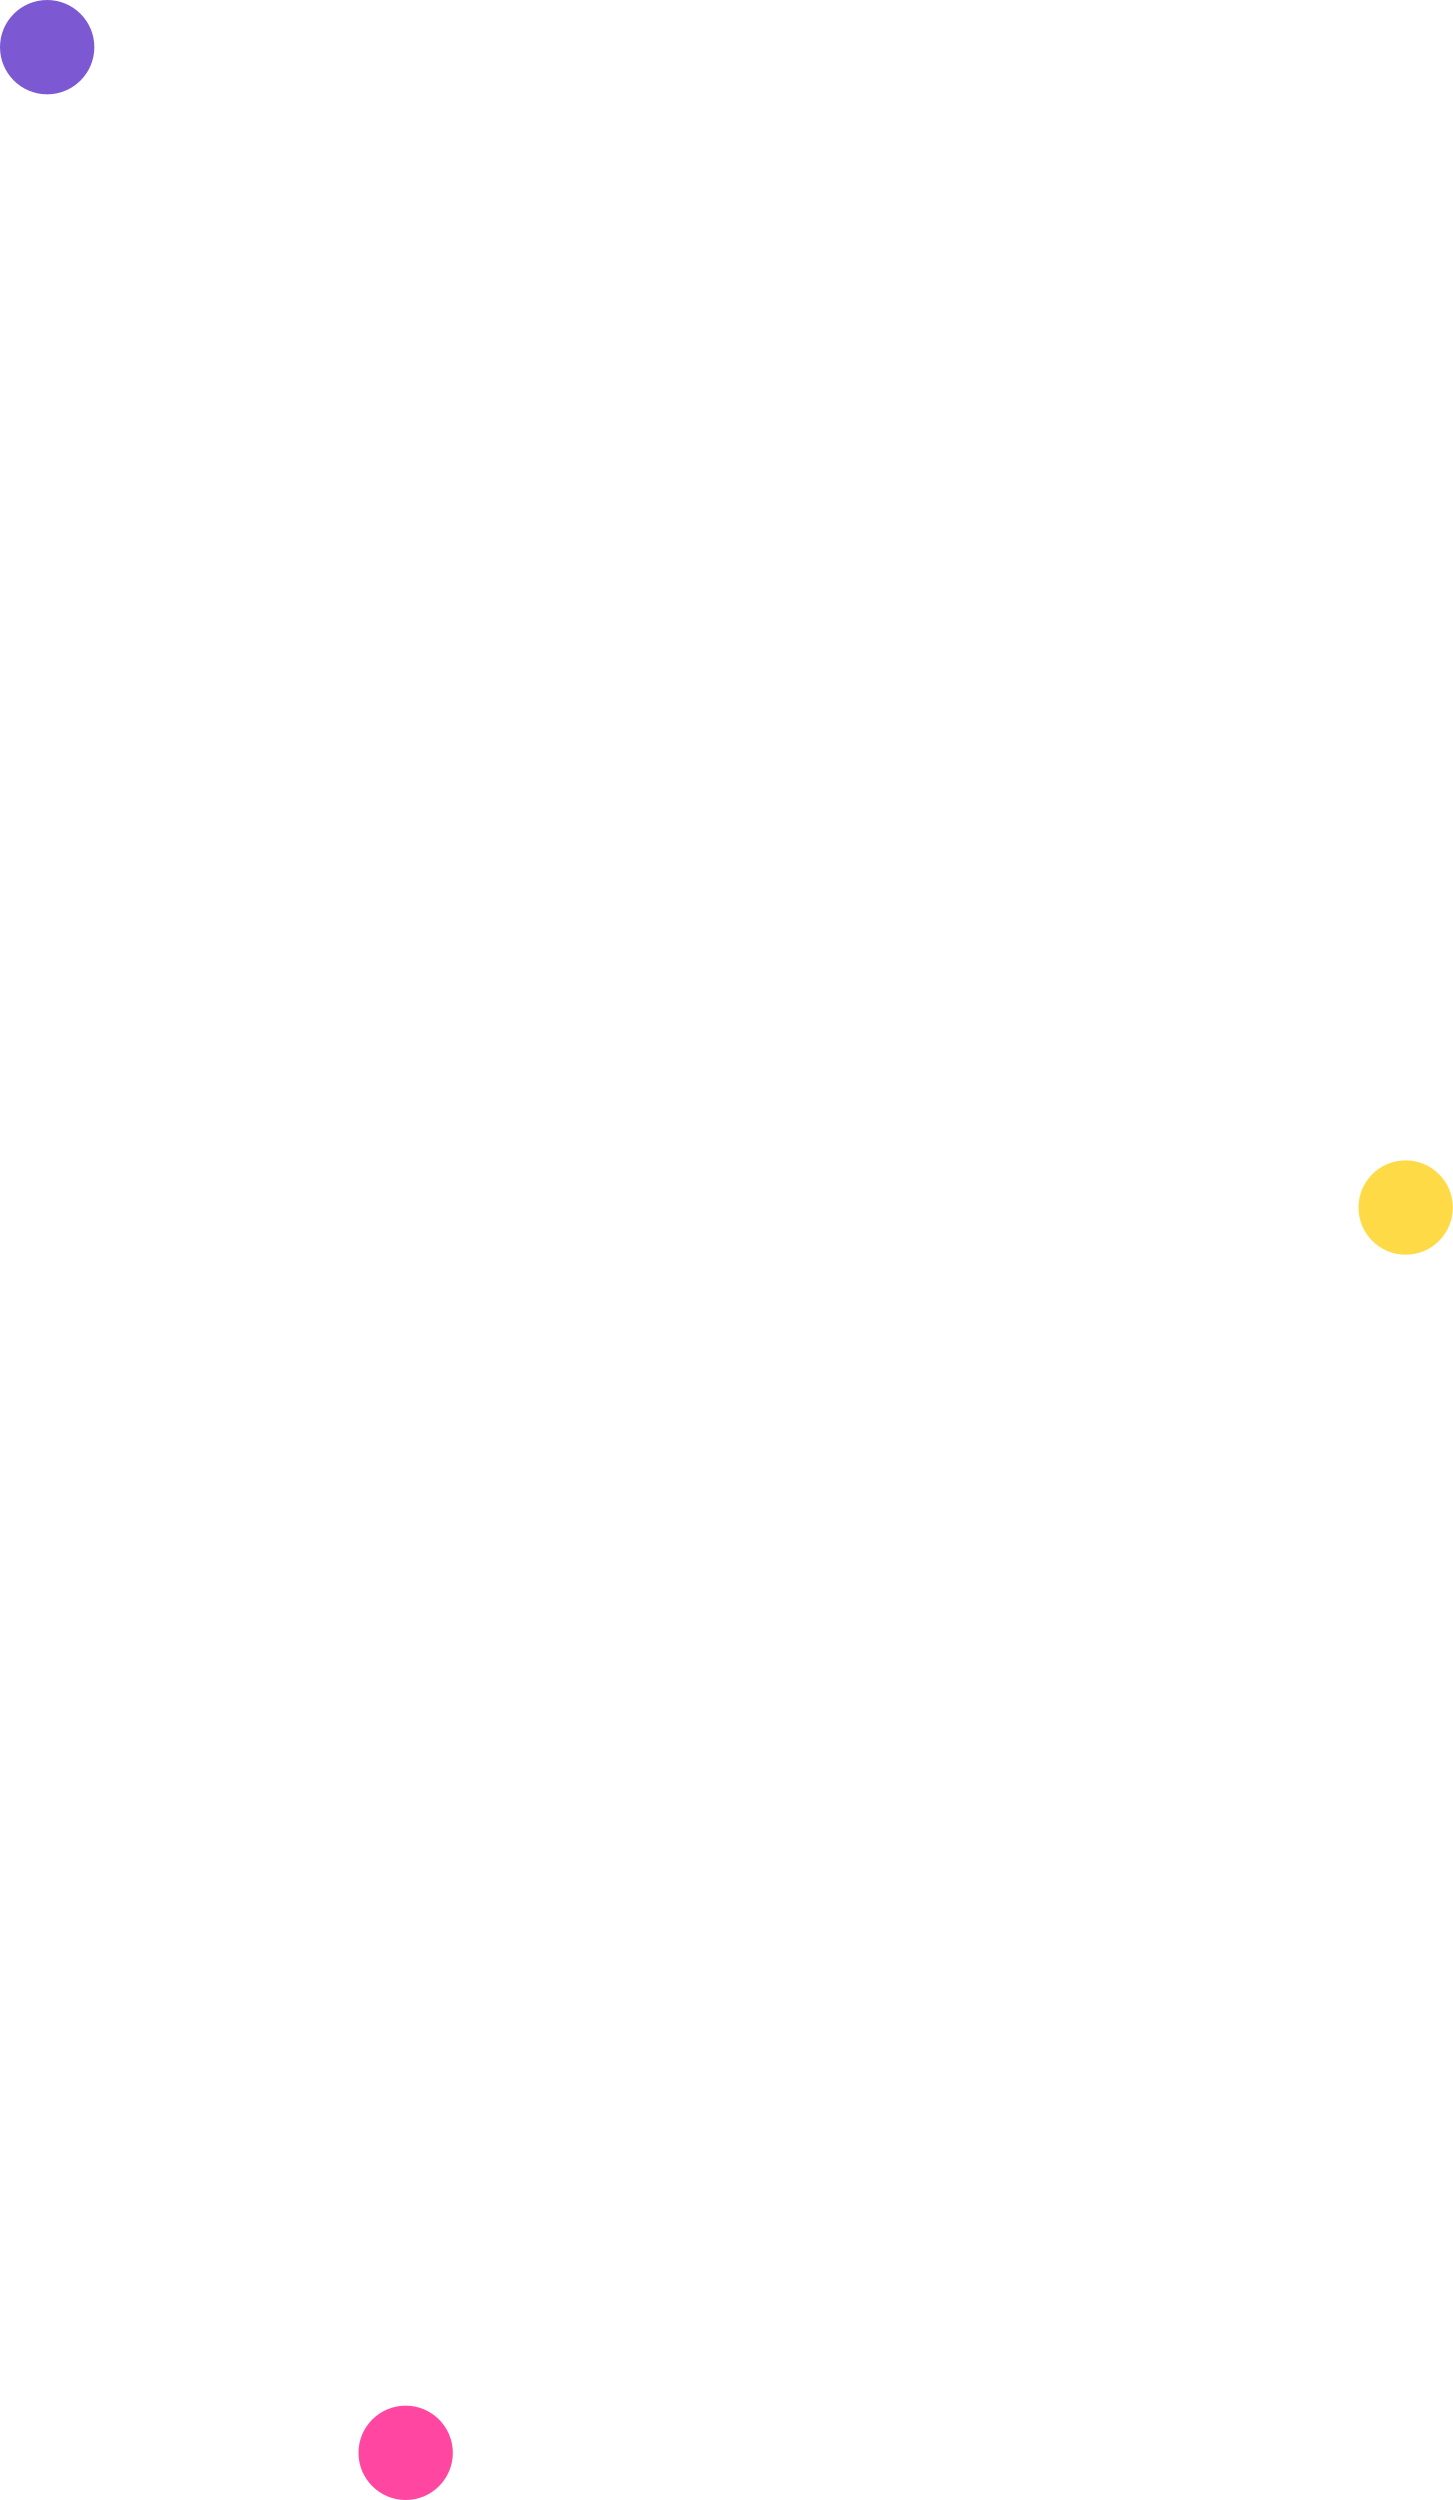
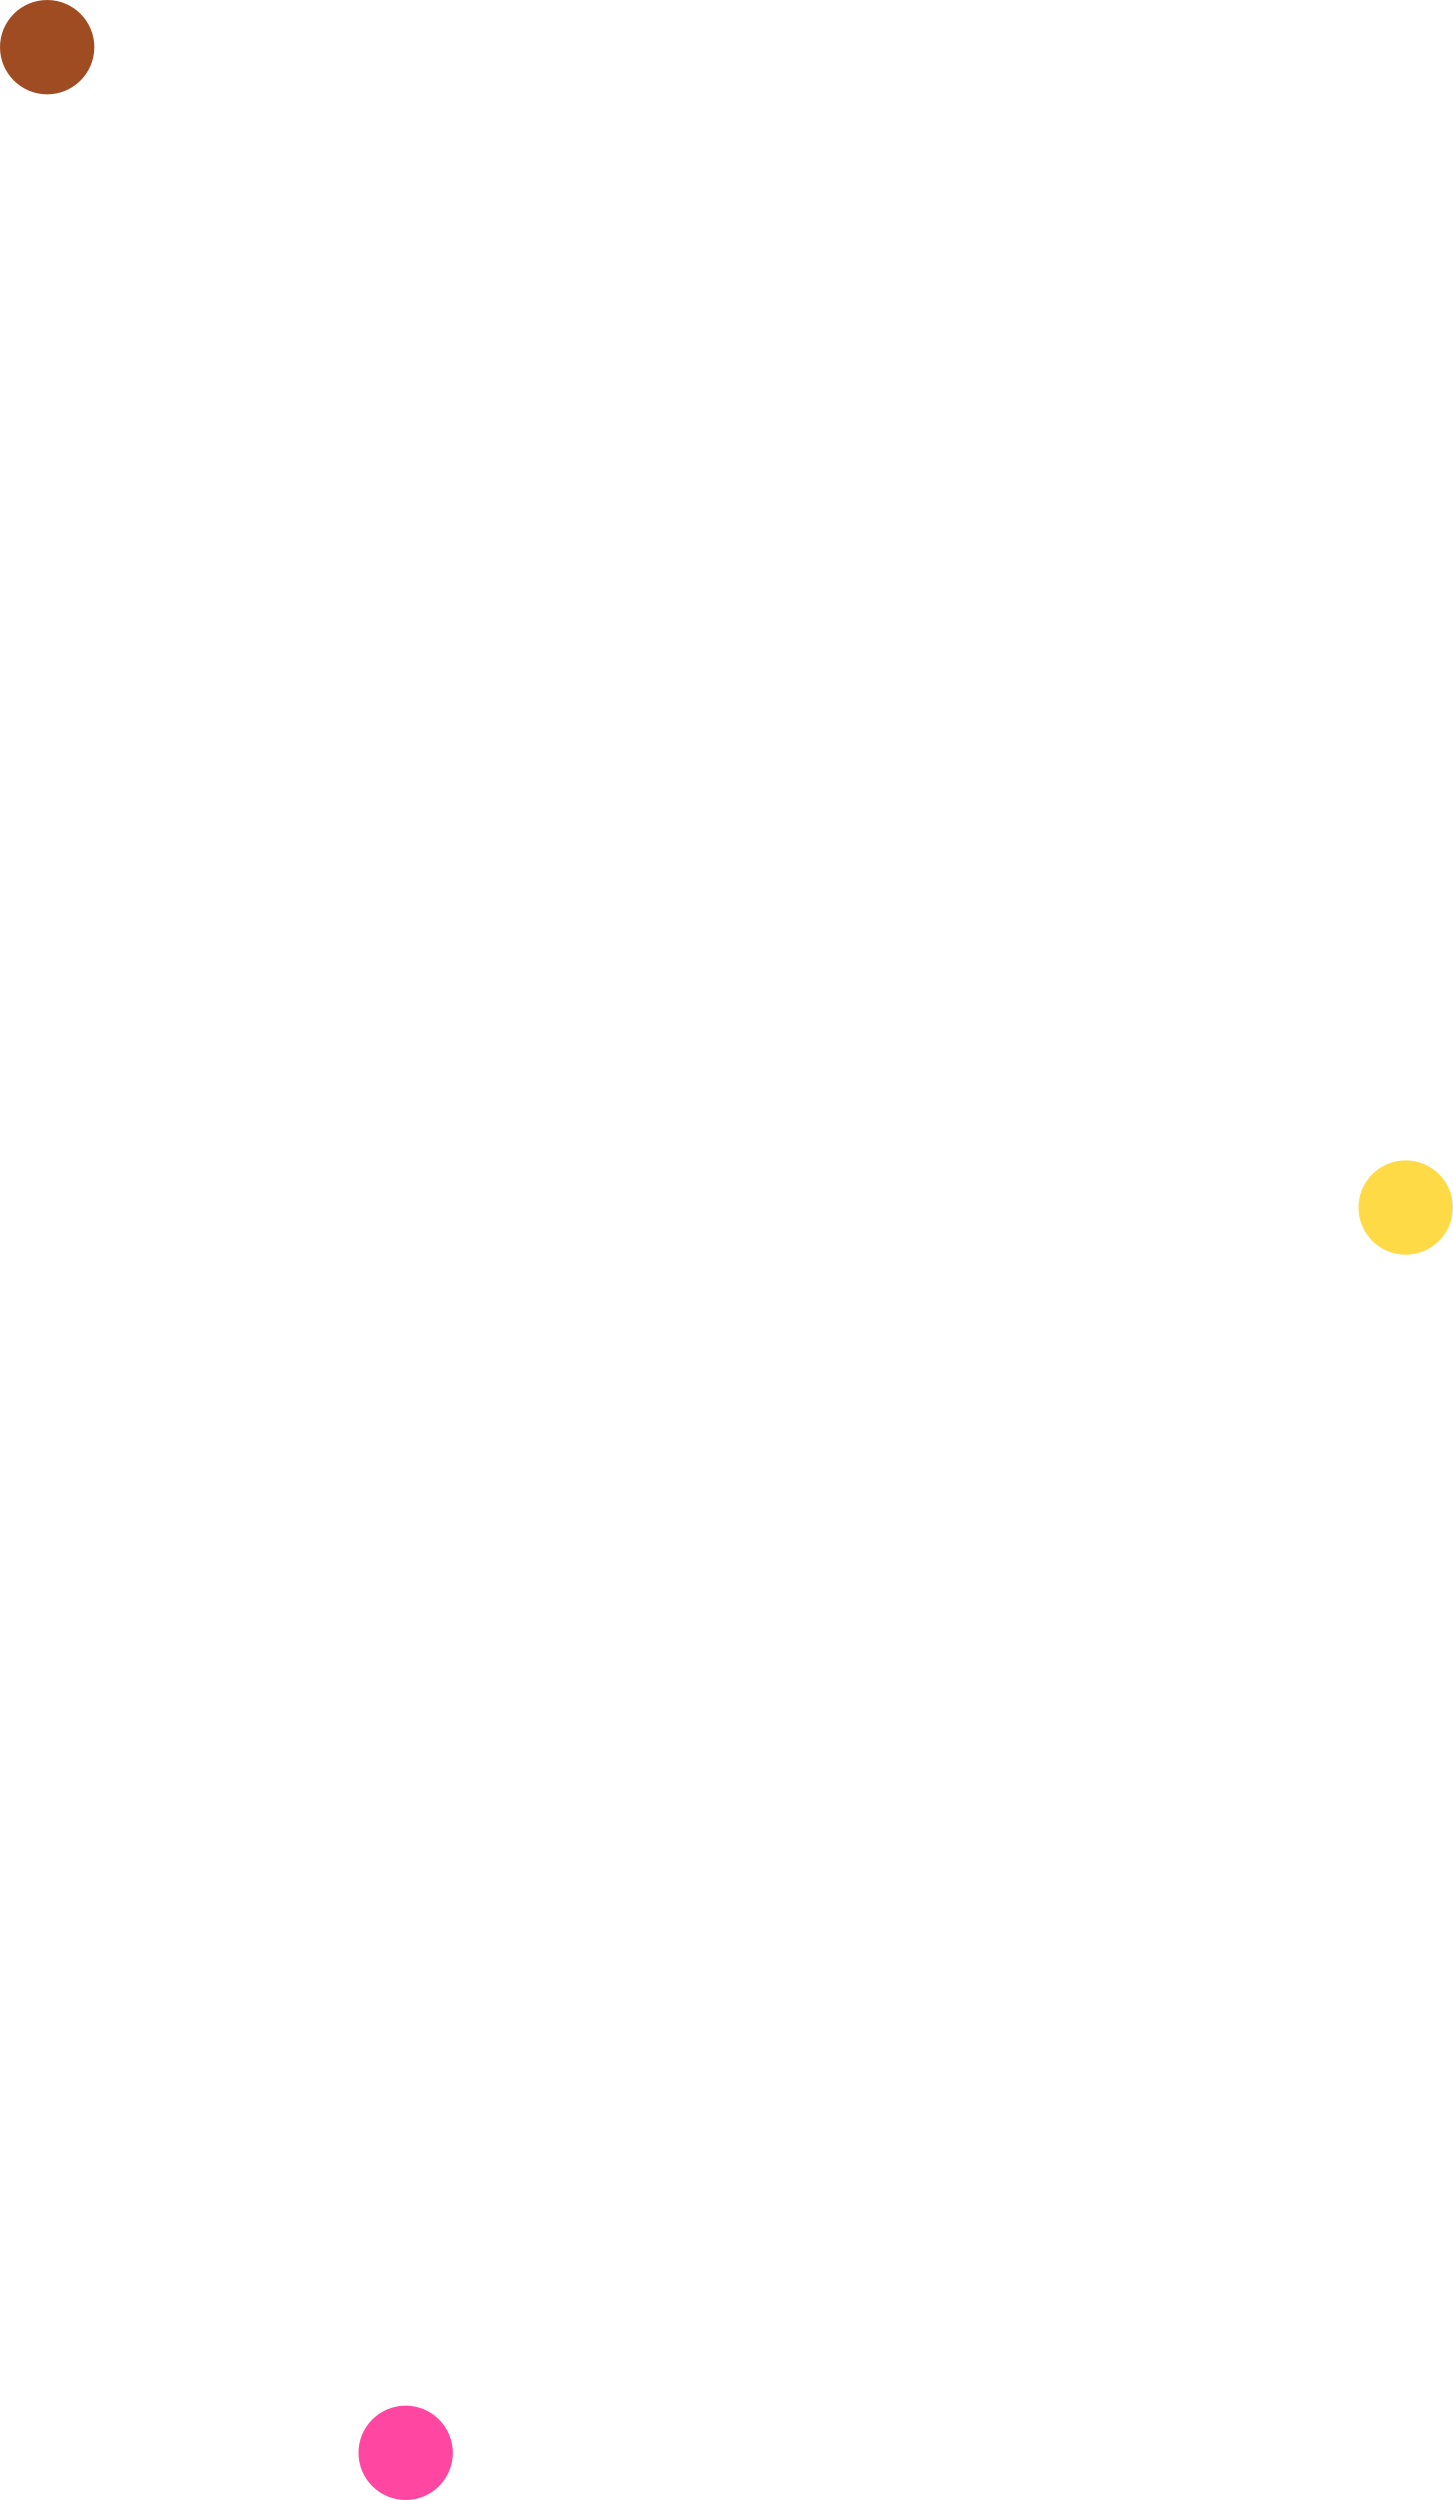
<svg xmlns="http://www.w3.org/2000/svg" width="154" height="265" viewBox="0 0 154 265" fill="none">
-   <circle cx="5" cy="5" r="5" fill="#7C58D3" />
+   <circle cx="5" cy="5" r="5" fill="#A04C22" />
  <circle cx="43" cy="260" r="5" fill="#FF47A2" />
  <circle cx="149" cy="128" r="5" fill="#FFDA47" />
</svg>
